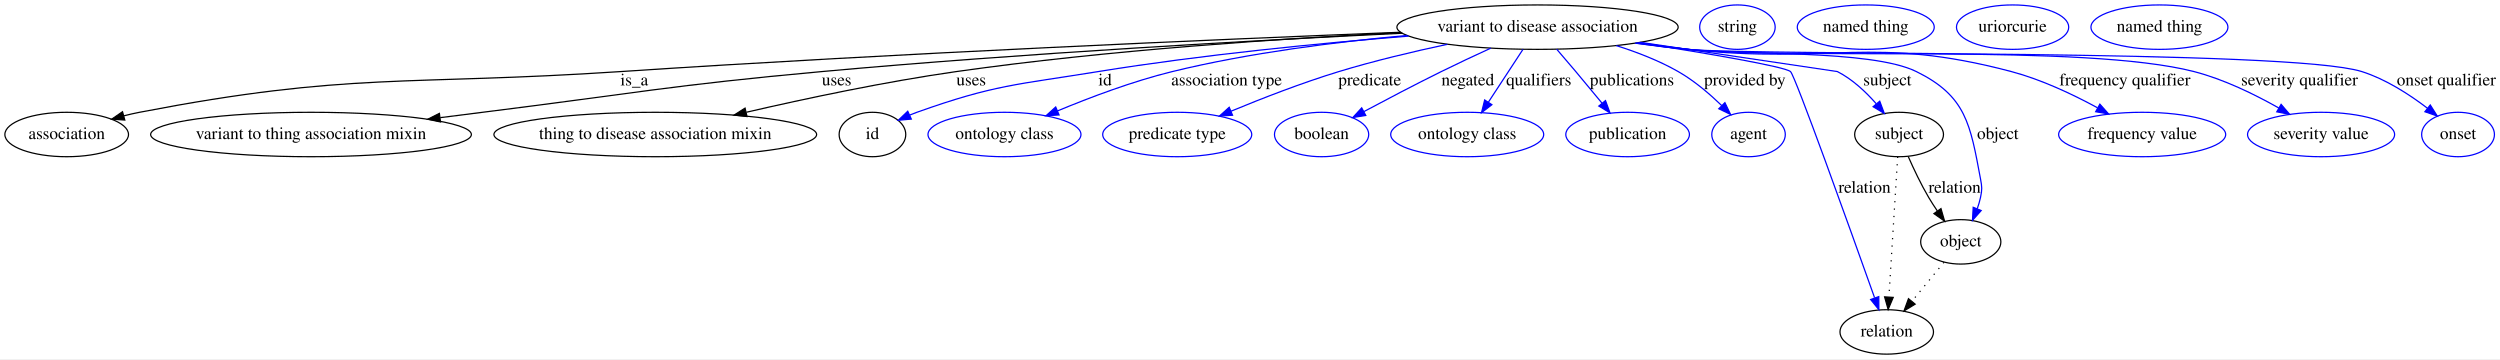
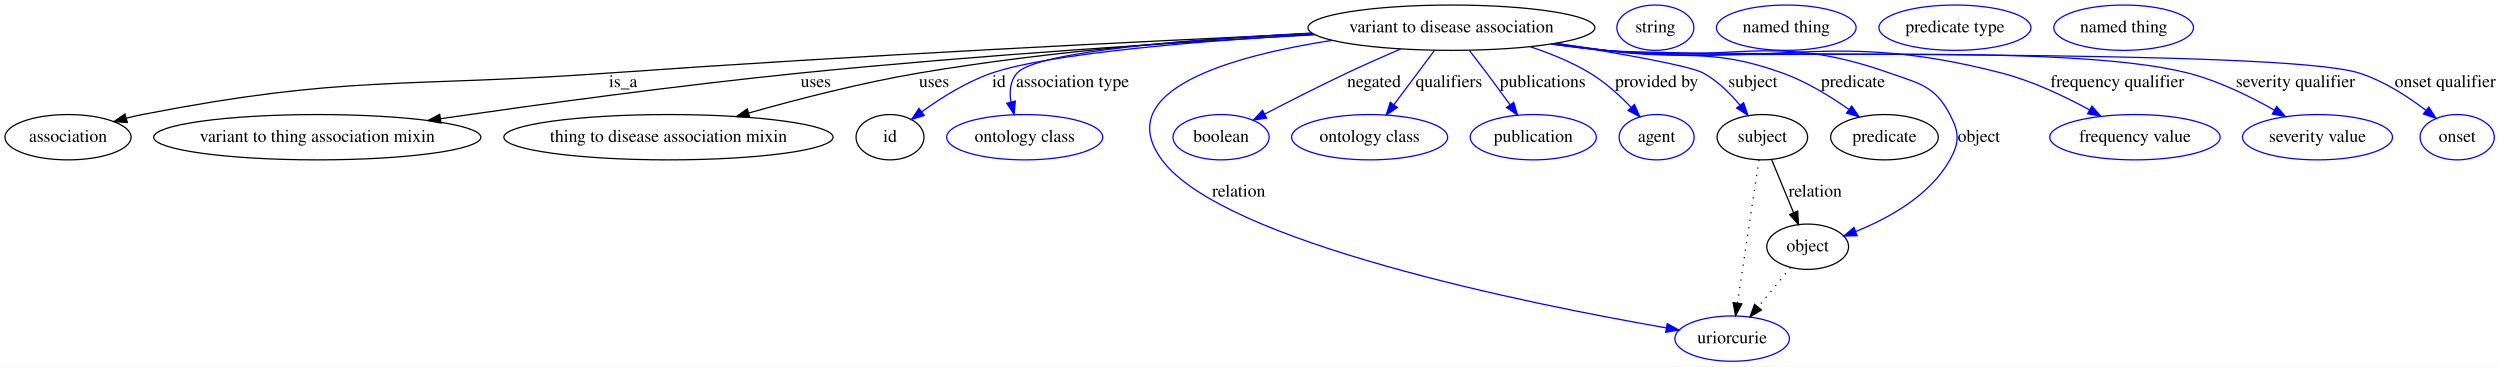
- <svg xmlns="http://www.w3.org/2000/svg" width="2026pt" height="291pt" viewBox="0.00 0.00 2026.05 291.00">
+ <svg xmlns="http://www.w3.org/2000/svg" width="1986pt" height="291pt" viewBox="0.00 0.00 1986.05 291.00">
  <g id="graph0" class="graph" transform="scale(1 1) rotate(0) translate(4 287)">
-     <polygon fill="#ffffff" stroke="transparent" points="-4,4 -4,-287 2022.046,-287 2022.046,4 -4,4" />
+     <polygon fill="#ffffff" stroke="transparent" points="-4,4 -4,-287 1982.046,-287 1982.046,4 -4,4" />
    <g id="node1" class="node">
-       <ellipse fill="none" stroke="#000000" cx="1242.046" cy="-265" rx="113.98" ry="18" />
-       <text text-anchor="middle" x="1242.046" y="-261.3" font-family="Times,serif" font-size="14.00" fill="#000000">variant to disease association</text>
+       <ellipse fill="none" stroke="#000000" cx="1149.046" cy="-265" rx="113.98" ry="18" />
+       <text text-anchor="middle" x="1149.046" y="-261.3" font-family="Times,serif" font-size="14.00" fill="#000000">variant to disease association</text>
    </g>
    <g id="node2" class="node">
      <ellipse fill="none" stroke="#000000" cx="50.046" cy="-178" rx="50.091" ry="18" />
      <text text-anchor="middle" x="50.046" y="-174.3" font-family="Times,serif" font-size="14.00" fill="#000000">association</text>
    </g>
    <g id="edge1" class="edge">
-       <path fill="none" stroke="#000000" d="M1131.2,-260.876C985.931,-255.185 723.261,-243.913 499.046,-229 325.476,-217.456 279.859,-228.898 109.046,-196 104.905,-195.202 100.642,-194.225 96.393,-193.141" />
-       <polygon fill="#000000" stroke="#000000" points="97.135,-189.715 86.566,-190.453 95.289,-196.467 97.135,-189.715" />
-       <text text-anchor="middle" x="510.046" y="-217.8" font-family="Times,serif" font-size="14.00" fill="#000000">is_a</text>
+       <path fill="none" stroke="#000000" d="M1039.171,-260.267C906.56,-254.282 676.843,-243.043 480.046,-229 314.925,-217.217 271.531,-227.656 109.046,-196 104.907,-195.194 100.645,-194.209 96.397,-193.121" />
+       <polygon fill="#000000" stroke="#000000" points="97.141,-189.696 86.571,-190.428 95.29,-196.447 97.141,-189.696" />
+       <text text-anchor="middle" x="491.046" y="-217.8" font-family="Times,serif" font-size="14.00" fill="#000000">is_a</text>
    </g>
    <g id="node3" class="node">
      <ellipse fill="none" stroke="#000000" cx="248.046" cy="-178" rx="129.977" ry="18" />
      <text text-anchor="middle" x="248.046" y="-174.3" font-family="Times,serif" font-size="14.00" fill="#000000">variant to thing association mixin</text>
    </g>
    <g id="edge2" class="edge">
-       <path fill="none" stroke="#000000" d="M1132.598,-260.084C1015.882,-254.402 825.692,-243.885 662.046,-229 539.453,-217.849 509.198,-211.238 387.046,-196 375.933,-194.614 364.325,-193.144 352.757,-191.666" />
-       <polygon fill="#000000" stroke="#000000" points="352.979,-188.166 342.615,-190.367 352.09,-195.109 352.979,-188.166" />
-       <text text-anchor="middle" x="674.046" y="-217.8" font-family="Times,serif" font-size="14.00" fill="#000000">uses</text>
+       <path fill="none" stroke="#000000" d="M1040.447,-259.417C935.716,-253.565 772.812,-243.235 632.046,-229 534.551,-219.141 423.639,-203.983 346.168,-192.752" />
+       <polygon fill="#000000" stroke="#000000" points="346.339,-189.24 335.94,-191.264 345.332,-196.167 346.339,-189.24" />
+       <text text-anchor="middle" x="644.046" y="-217.8" font-family="Times,serif" font-size="14.00" fill="#000000">uses</text>
    </g>
    <g id="node4" class="node">
      <ellipse fill="none" stroke="#000000" cx="527.046" cy="-178" rx="130.777" ry="18" />
      <text text-anchor="middle" x="527.046" y="-174.3" font-family="Times,serif" font-size="14.00" fill="#000000">thing to disease association mixin</text>
    </g>
    <g id="edge3" class="edge">
-       <path fill="none" stroke="#000000" d="M1131.688,-260.616C1035.956,-255.849 893.851,-246.452 771.046,-229 713.444,-220.814 649.051,-207.161 600.885,-196.041" />
-       <polygon fill="#000000" stroke="#000000" points="601.394,-192.566 590.861,-193.709 599.808,-199.384 601.394,-192.566" />
-       <text text-anchor="middle" x="783.046" y="-217.8" font-family="Times,serif" font-size="14.00" fill="#000000">uses</text>
+       <path fill="none" stroke="#000000" d="M1038.417,-260.613C952.704,-256.004 831.231,-246.827 726.046,-229 680.371,-221.259 629.814,-208.243 591.088,-197.299" />
+       <polygon fill="#000000" stroke="#000000" points="591.578,-193.799 581.002,-194.42 589.657,-200.53 591.578,-193.799" />
+       <text text-anchor="middle" x="738.046" y="-217.8" font-family="Times,serif" font-size="14.00" fill="#000000">uses</text>
    </g>
    <g id="node5" class="node">
      <ellipse fill="none" stroke="#000000" cx="703.046" cy="-178" rx="27" ry="18" />
      <text text-anchor="middle" x="703.046" y="-174.3" font-family="Times,serif" font-size="14.00" fill="#000000">id</text>
    </g>
    <g id="edge4" class="edge">
-       <path fill="none" stroke="#0000ff" d="M1137.634,-257.76C1066.453,-252.013 970.206,-242.651 886.046,-229 819.95,-218.279 802.122,-218.471 739.046,-196 737.17,-195.332 735.265,-194.589 733.362,-193.797" />
-       <polygon fill="#0000ff" stroke="#0000ff" points="734.543,-190.489 723.991,-189.539 731.648,-196.863 734.543,-190.489" />
-       <text text-anchor="middle" x="891.546" y="-217.8" font-family="Times,serif" font-size="14.00" fill="#000000">id</text>
+       <path fill="none" stroke="#0000ff" d="M1039.939,-259.77C949.919,-254.437 829.826,-244.687 784.046,-229 763.939,-222.111 743.706,-209.375 728.49,-198.355" />
+       <polygon fill="#0000ff" stroke="#0000ff" points="730.256,-195.305 720.15,-192.122 726.065,-200.912 730.256,-195.305" />
+       <text text-anchor="middle" x="789.546" y="-217.8" font-family="Times,serif" font-size="14.00" fill="#000000">id</text>
    </g>
    <g id="node7" class="node">
      <ellipse fill="none" stroke="#0000ff" cx="810.046" cy="-178" rx="61.99" ry="18" />
      <text text-anchor="middle" x="810.046" y="-174.3" font-family="Times,serif" font-size="14.00" fill="#000000">ontology class</text>
    </g>
    <g id="edge5" class="edge">
-       <path fill="none" stroke="#0000ff" d="M1136.499,-258.291C1079.507,-253.139 1008.273,-244.221 946.046,-229 914.086,-221.182 879.376,-208.085 853.021,-197.121" />
-       <polygon fill="#0000ff" stroke="#0000ff" points="854.284,-193.856 843.71,-193.192 851.563,-200.305 854.284,-193.856" />
-       <text text-anchor="middle" x="990.046" y="-217.8" font-family="Times,serif" font-size="14.00" fill="#000000">association type</text>
+       <path fill="none" stroke="#0000ff" d="M1038.069,-260.729C943.244,-255.907 819.692,-246.364 804.046,-229 798.445,-222.785 797.757,-214.273 799.132,-205.983" />
+       <polygon fill="#0000ff" stroke="#0000ff" points="802.56,-206.707 801.641,-196.152 795.777,-204.975 802.56,-206.707" />
+       <text text-anchor="middle" x="848.046" y="-217.8" font-family="Times,serif" font-size="14.00" fill="#000000">association type</text>
    </g>
    <g id="node8" class="node">
-       <ellipse fill="none" stroke="#0000ff" cx="950.046" cy="-178" rx="60.389" ry="18" />
-       <text text-anchor="middle" x="950.046" y="-174.3" font-family="Times,serif" font-size="14.00" fill="#000000">predicate type</text>
+       <ellipse fill="none" stroke="#0000ff" cx="1372.046" cy="-18" rx="45.492" ry="18" />
+       <text text-anchor="middle" x="1372.046" y="-14.3" font-family="Times,serif" font-size="14.00" fill="#000000">uriorcurie</text>
    </g>
    <g id="edge6" class="edge">
-       <path fill="none" stroke="#0000ff" d="M1168.905,-251.089C1141.148,-245.174 1109.404,-237.636 1081.046,-229 1051.338,-219.953 1018.798,-207.299 993.581,-196.86" />
-       <polygon fill="#0000ff" stroke="#0000ff" points="994.872,-193.606 984.296,-192.98 992.173,-200.065 994.872,-193.606" />
-       <text text-anchor="middle" x="1106.046" y="-217.8" font-family="Times,serif" font-size="14.00" fill="#000000">predicate</text>
+       <path fill="none" stroke="#0000ff" d="M1054.155,-254.956C973.998,-242.45 878.249,-215.542 919.046,-160 967.257,-94.363 1210.994,-45.442 1319.645,-26.544" />
+       <polygon fill="#0000ff" stroke="#0000ff" points="1320.465,-29.955 1329.727,-24.81 1319.278,-23.056 1320.465,-29.955" />
+       <text text-anchor="middle" x="980.046" y="-130.8" font-family="Times,serif" font-size="14.00" fill="#000000">relation</text>
    </g>
    <g id="node9" class="node">
-       <ellipse fill="none" stroke="#0000ff" cx="1067.046" cy="-178" rx="38.194" ry="18" />
-       <text text-anchor="middle" x="1067.046" y="-174.3" font-family="Times,serif" font-size="14.00" fill="#000000">boolean</text>
+       <ellipse fill="none" stroke="#0000ff" cx="966.046" cy="-178" rx="38.194" ry="18" />
+       <text text-anchor="middle" x="966.046" y="-174.3" font-family="Times,serif" font-size="14.00" fill="#000000">boolean</text>
    </g>
    <g id="edge7" class="edge">
-       <path fill="none" stroke="#0000ff" d="M1204.17,-247.995C1191.361,-242.118 1177.02,-235.4 1164.046,-229 1143.026,-218.632 1119.775,-206.433 1101.307,-196.566" />
-       <polygon fill="#0000ff" stroke="#0000ff" points="1102.857,-193.425 1092.39,-191.784 1099.549,-199.595 1102.857,-193.425" />
-       <text text-anchor="middle" x="1185.546" y="-217.8" font-family="Times,serif" font-size="14.00" fill="#000000">negated</text>
+       <path fill="none" stroke="#0000ff" d="M1108.713,-248.106C1095.081,-242.237 1079.827,-235.495 1066.046,-229 1044.079,-218.647 1019.803,-206.289 1000.672,-196.331" />
+       <polygon fill="#0000ff" stroke="#0000ff" points="1002.21,-193.186 991.726,-191.655 998.967,-199.389 1002.21,-193.186" />
+       <text text-anchor="middle" x="1087.546" y="-217.8" font-family="Times,serif" font-size="14.00" fill="#000000">negated</text>
    </g>
    <g id="node10" class="node">
-       <ellipse fill="none" stroke="#0000ff" cx="1185.046" cy="-178" rx="61.99" ry="18" />
-       <text text-anchor="middle" x="1185.046" y="-174.3" font-family="Times,serif" font-size="14.00" fill="#000000">ontology class</text>
+       <ellipse fill="none" stroke="#0000ff" cx="1084.046" cy="-178" rx="61.99" ry="18" />
+       <text text-anchor="middle" x="1084.046" y="-174.3" font-family="Times,serif" font-size="14.00" fill="#000000">ontology class</text>
    </g>
    <g id="edge8" class="edge">
-       <path fill="none" stroke="#0000ff" d="M1230.235,-246.974C1222.157,-234.643 1211.316,-218.097 1202.278,-204.302" />
-       <polygon fill="#0000ff" stroke="#0000ff" points="1205.054,-202.152 1196.646,-195.706 1199.198,-205.988 1205.054,-202.152" />
-       <text text-anchor="middle" x="1243.046" y="-217.8" font-family="Times,serif" font-size="14.00" fill="#000000">qualifiers</text>
+       <path fill="none" stroke="#0000ff" d="M1135.578,-246.974C1126.278,-234.526 1113.768,-217.782 1103.403,-203.909" />
+       <polygon fill="#0000ff" stroke="#0000ff" points="1106.063,-201.622 1097.274,-195.706 1100.455,-205.812 1106.063,-201.622" />
+       <text text-anchor="middle" x="1147.046" y="-217.8" font-family="Times,serif" font-size="14.00" fill="#000000">qualifiers</text>
    </g>
    <g id="node11" class="node">
-       <ellipse fill="none" stroke="#0000ff" cx="1315.046" cy="-178" rx="50.091" ry="18" />
-       <text text-anchor="middle" x="1315.046" y="-174.3" font-family="Times,serif" font-size="14.00" fill="#000000">publication</text>
+       <ellipse fill="none" stroke="#0000ff" cx="1214.046" cy="-178" rx="50.091" ry="18" />
+       <text text-anchor="middle" x="1214.046" y="-174.3" font-family="Times,serif" font-size="14.00" fill="#000000">publication</text>
    </g>
    <g id="edge9" class="edge">
-       <path fill="none" stroke="#0000ff" d="M1257.576,-247.121C1262.545,-241.359 1268.051,-234.93 1273.046,-229 1280.028,-220.709 1287.578,-211.59 1294.326,-203.383" />
-       <polygon fill="#0000ff" stroke="#0000ff" points="1297.119,-205.497 1300.755,-195.546 1291.707,-201.057 1297.119,-205.497" />
-       <text text-anchor="middle" x="1318.546" y="-217.8" font-family="Times,serif" font-size="14.00" fill="#000000">publications</text>
+       <path fill="none" stroke="#0000ff" d="M1163.409,-246.777C1167.823,-241.111 1172.67,-234.824 1177.046,-229 1183.125,-220.908 1189.644,-212.002 1195.49,-203.929" />
+       <polygon fill="#0000ff" stroke="#0000ff" points="1198.506,-205.731 1201.517,-195.573 1192.828,-201.636 1198.506,-205.731" />
+       <text text-anchor="middle" x="1221.546" y="-217.8" font-family="Times,serif" font-size="14.00" fill="#000000">publications</text>
    </g>
    <g id="node12" class="node">
-       <ellipse fill="none" stroke="#0000ff" cx="1413.046" cy="-178" rx="29.795" ry="18" />
-       <text text-anchor="middle" x="1413.046" y="-174.3" font-family="Times,serif" font-size="14.00" fill="#000000">agent</text>
+       <ellipse fill="none" stroke="#0000ff" cx="1312.046" cy="-178" rx="29.795" ry="18" />
+       <text text-anchor="middle" x="1312.046" y="-174.3" font-family="Times,serif" font-size="14.00" fill="#000000">agent</text>
    </g>
    <g id="edge10" class="edge">
-       <path fill="none" stroke="#0000ff" d="M1305.873,-250.055C1322.791,-244.717 1340.627,-237.785 1356.046,-229 1368.917,-221.666 1381.395,-211.039 1391.378,-201.381" />
-       <polygon fill="#0000ff" stroke="#0000ff" points="1393.903,-203.806 1398.491,-194.256 1388.949,-198.861 1393.903,-203.806" />
-       <text text-anchor="middle" x="1410.046" y="-217.8" font-family="Times,serif" font-size="14.00" fill="#000000">provided by</text>
+       <path fill="none" stroke="#0000ff" d="M1211.697,-249.861C1227.763,-244.561 1244.579,-237.696 1259.046,-229 1271.136,-221.733 1282.661,-211.241 1291.857,-201.66" />
+       <polygon fill="#0000ff" stroke="#0000ff" points="1294.486,-203.972 1298.699,-194.251 1289.343,-199.223 1294.486,-203.972" />
+       <text text-anchor="middle" x="1312.046" y="-217.8" font-family="Times,serif" font-size="14.00" fill="#000000">provided by</text>
    </g>
    <g id="node13" class="node">
-       <ellipse fill="none" stroke="#000000" cx="1535.046" cy="-178" rx="35.995" ry="18" />
-       <text text-anchor="middle" x="1535.046" y="-174.3" font-family="Times,serif" font-size="14.00" fill="#000000">subject</text>
+       <ellipse fill="none" stroke="#000000" cx="1396.046" cy="-178" rx="35.995" ry="18" />
+       <text text-anchor="middle" x="1396.046" y="-174.3" font-family="Times,serif" font-size="14.00" fill="#000000">subject</text>
    </g>
    <g id="edge11" class="edge">
-       <path fill="none" stroke="#0000ff" d="M1325.225,-252.716C1395.495,-242.332 1484.815,-229.117 1485.046,-229 1497.13,-222.844 1508.015,-212.638 1516.52,-202.968" />
-       <polygon fill="#0000ff" stroke="#0000ff" points="1519.382,-205 1523.079,-195.071 1513.997,-200.527 1519.382,-205" />
-       <text text-anchor="middle" x="1525.546" y="-217.8" font-family="Times,serif" font-size="14.00" fill="#000000">subject</text>
+       <path fill="none" stroke="#0000ff" d="M1231.925,-252.622C1282.126,-244.681 1338.473,-234.805 1349.046,-229 1360.311,-222.815 1370.352,-212.922 1378.232,-203.488" />
+       <polygon fill="#0000ff" stroke="#0000ff" points="1381.146,-205.444 1384.577,-195.42 1375.644,-201.117 1381.146,-205.444" />
+       <text text-anchor="middle" x="1388.546" y="-217.8" font-family="Times,serif" font-size="14.00" fill="#000000">subject</text>
    </g>
    <g id="node15" class="node">
-       <ellipse fill="none" stroke="#000000" cx="1525.046" cy="-18" rx="37.894" ry="18" />
-       <text text-anchor="middle" x="1525.046" y="-14.3" font-family="Times,serif" font-size="14.00" fill="#000000">relation</text>
+       <ellipse fill="none" stroke="#000000" cx="1493.046" cy="-178" rx="42.793" ry="18" />
+       <text text-anchor="middle" x="1493.046" y="-174.3" font-family="Times,serif" font-size="14.00" fill="#000000">predicate</text>
    </g>
    <g id="edge12" class="edge">
-       <path fill="none" stroke="#0000ff" d="M1324.289,-252.477C1379.144,-243.811 1442.103,-233.123 1447.046,-229 1450.742,-225.916 1495.038,-102.349 1515.183,-45.772" />
-       <polygon fill="#0000ff" stroke="#0000ff" points="1518.594,-46.626 1518.649,-36.032 1511.999,-44.28 1518.594,-46.626" />
-       <text text-anchor="middle" x="1507.046" y="-130.8" font-family="Times,serif" font-size="14.00" fill="#000000">relation</text>
+       <path fill="none" stroke="#0000ff" d="M1231.703,-252.582C1244.857,-250.67 1258.32,-248.751 1271.046,-247 1333.631,-238.389 1352.581,-250.333 1412.046,-229 1430.874,-222.245 1449.905,-210.567 1464.785,-200.088" />
+       <polygon fill="#0000ff" stroke="#0000ff" points="1466.995,-202.809 1473.034,-194.104 1462.884,-197.143 1466.995,-202.809" />
+       <text text-anchor="middle" x="1468.046" y="-217.8" font-family="Times,serif" font-size="14.00" fill="#000000">predicate</text>
    </g>
    <g id="node17" class="node">
-       <ellipse fill="none" stroke="#000000" cx="1585.046" cy="-91" rx="32.494" ry="18" />
-       <text text-anchor="middle" x="1585.046" y="-87.3" font-family="Times,serif" font-size="14.00" fill="#000000">object</text>
+       <ellipse fill="none" stroke="#000000" cx="1432.046" cy="-91" rx="32.494" ry="18" />
+       <text text-anchor="middle" x="1432.046" y="-87.3" font-family="Times,serif" font-size="14.00" fill="#000000">object</text>
    </g>
    <g id="edge13" class="edge">
-       <path fill="none" stroke="#0000ff" d="M1323.673,-252.386C1337.145,-250.469 1350.976,-248.599 1364.046,-247 1405.045,-241.984 1511.976,-247.219 1549.046,-229 1589.474,-209.13 1592.74,-186.275 1601.046,-142 1602.275,-135.448 1602.429,-133.521 1601.046,-127 1600.399,-123.954 1599.476,-120.852 1598.396,-117.812" />
-       <polygon fill="#0000ff" stroke="#0000ff" points="1601.589,-116.371 1594.555,-108.448 1595.112,-119.028 1601.589,-116.371" />
-       <text text-anchor="middle" x="1615.046" y="-174.3" font-family="Times,serif" font-size="14.00" fill="#000000">object</text>
+       <path fill="none" stroke="#0000ff" d="M1229.992,-252.28C1243.674,-250.353 1257.75,-248.509 1271.046,-247 1371.166,-235.64 1402.081,-262.687 1497.046,-229 1521.445,-220.345 1532.993,-218.912 1545.046,-196 1552.494,-181.84 1552.875,-173.954 1545.046,-160 1529.188,-131.737 1496.523,-113.676 1470.373,-103.153" />
+       <polygon fill="#0000ff" stroke="#0000ff" points="1471.31,-99.765 1460.719,-99.483 1468.823,-106.308 1471.31,-99.765" />
+       <text text-anchor="middle" x="1568.046" y="-174.3" font-family="Times,serif" font-size="14.00" fill="#000000">object</text>
    </g>
    <g id="node19" class="node">
-       <ellipse fill="none" stroke="#0000ff" cx="1732.046" cy="-178" rx="67.688" ry="18" />
-       <text text-anchor="middle" x="1732.046" y="-174.3" font-family="Times,serif" font-size="14.00" fill="#000000">frequency value</text>
+       <ellipse fill="none" stroke="#0000ff" cx="1692.046" cy="-178" rx="67.688" ry="18" />
+       <text text-anchor="middle" x="1692.046" y="-174.3" font-family="Times,serif" font-size="14.00" fill="#000000">frequency value</text>
    </g>
    <g id="edge14" class="edge">
-       <path fill="none" stroke="#0000ff" d="M1322.322,-252.248C1336.211,-250.302 1350.529,-248.459 1364.046,-247 1480.09,-234.472 1513.205,-258.839 1626.046,-229 1650.419,-222.555 1675.934,-210.466 1695.823,-199.676" />
-       <polygon fill="#0000ff" stroke="#0000ff" points="1697.782,-202.591 1704.822,-194.674 1694.381,-196.473 1697.782,-202.591" />
-       <text text-anchor="middle" x="1718.046" y="-217.8" font-family="Times,serif" font-size="14.00" fill="#000000">frequency qualifier</text>
+       <path fill="none" stroke="#0000ff" d="M1228.98,-252.162C1242.974,-250.213 1257.414,-248.392 1271.046,-247 1410.548,-232.752 1450.273,-264.068 1586.046,-229 1610.455,-222.695 1635.972,-210.612 1655.852,-199.789" />
+       <polygon fill="#0000ff" stroke="#0000ff" points="1657.82,-202.699 1664.847,-194.769 1654.409,-196.586 1657.82,-202.699" />
+       <text text-anchor="middle" x="1678.046" y="-217.8" font-family="Times,serif" font-size="14.00" fill="#000000">frequency qualifier</text>
    </g>
    <g id="node20" class="node">
-       <ellipse fill="none" stroke="#0000ff" cx="1877.046" cy="-178" rx="59.59" ry="18" />
-       <text text-anchor="middle" x="1877.046" y="-174.3" font-family="Times,serif" font-size="14.00" fill="#000000">severity value</text>
+       <ellipse fill="none" stroke="#0000ff" cx="1837.046" cy="-178" rx="59.59" ry="18" />
+       <text text-anchor="middle" x="1837.046" y="-174.3" font-family="Times,serif" font-size="14.00" fill="#000000">severity value</text>
    </g>
    <g id="edge15" class="edge">
-       <path fill="none" stroke="#0000ff" d="M1321.637,-252.055C1335.734,-250.106 1350.299,-248.312 1364.046,-247 1454.832,-238.333 1685.723,-251.723 1774.046,-229 1798.235,-222.776 1823.395,-210.446 1842.793,-199.468" />
-       <polygon fill="#0000ff" stroke="#0000ff" points="1844.659,-202.432 1851.549,-194.384 1841.144,-196.379 1844.659,-202.432" />
-       <text text-anchor="middle" x="1859.546" y="-217.8" font-family="Times,serif" font-size="14.00" fill="#000000">severity qualifier</text>
+       <path fill="none" stroke="#0000ff" d="M1228.304,-252.043C1242.504,-250.082 1257.189,-248.288 1271.046,-247 1373.57,-237.472 1634.262,-254.405 1734.046,-229 1758.251,-222.837 1783.411,-210.508 1802.805,-199.516" />
+       <polygon fill="#0000ff" stroke="#0000ff" points="1804.675,-202.477 1811.559,-194.423 1801.155,-196.426 1804.675,-202.477" />
+       <text text-anchor="middle" x="1819.546" y="-217.8" font-family="Times,serif" font-size="14.00" fill="#000000">severity qualifier</text>
    </g>
    <g id="node21" class="node">
-       <ellipse fill="none" stroke="#0000ff" cx="1988.046" cy="-178" rx="29.497" ry="18" />
-       <text text-anchor="middle" x="1988.046" y="-174.3" font-family="Times,serif" font-size="14.00" fill="#000000">onset</text>
+       <ellipse fill="none" stroke="#0000ff" cx="1948.046" cy="-178" rx="29.497" ry="18" />
+       <text text-anchor="middle" x="1948.046" y="-174.3" font-family="Times,serif" font-size="14.00" fill="#000000">onset</text>
    </g>
    <g id="edge16" class="edge">
-       <path fill="none" stroke="#0000ff" d="M1320.97,-252.019C1335.272,-250.048 1350.079,-248.256 1364.046,-247 1424.501,-241.561 1852.166,-247.286 1910.046,-229 1929.52,-222.847 1948.753,-210.363 1963.248,-199.287" />
-       <polygon fill="#0000ff" stroke="#0000ff" points="1965.536,-201.939 1971.201,-192.986 1961.189,-196.452 1965.536,-201.939" />
-       <text text-anchor="middle" x="1978.546" y="-217.8" font-family="Times,serif" font-size="14.00" fill="#000000">onset qualifier</text>
+       <path fill="none" stroke="#0000ff" d="M1227.967,-251.986C1242.269,-250.018 1257.077,-248.236 1271.046,-247 1337.372,-241.131 1806.524,-248.967 1870.046,-229 1889.528,-222.876 1908.762,-210.392 1923.255,-199.309" />
+       <polygon fill="#0000ff" stroke="#0000ff" points="1925.545,-201.959 1931.207,-193.004 1921.196,-196.474 1925.545,-201.959" />
+       <text text-anchor="middle" x="1938.546" y="-217.8" font-family="Times,serif" font-size="14.00" fill="#000000">onset qualifier</text>
    </g>
    <g id="node6" class="node">
-       <ellipse fill="none" stroke="#0000ff" cx="1404.046" cy="-265" rx="30.595" ry="18" />
-       <text text-anchor="middle" x="1404.046" y="-261.3" font-family="Times,serif" font-size="14.00" fill="#000000">string</text>
+       <ellipse fill="none" stroke="#0000ff" cx="1311.046" cy="-265" rx="30.595" ry="18" />
+       <text text-anchor="middle" x="1311.046" y="-261.3" font-family="Times,serif" font-size="14.00" fill="#000000">string</text>
    </g>
    <g id="edge18" class="edge">
-       <path fill="none" stroke="#000000" stroke-dasharray="1,5" d="M1533.918,-159.957C1532.192,-132.349 1528.881,-79.375 1526.828,-46.526" />
-       <polygon fill="#000000" stroke="#000000" points="1530.302,-45.985 1526.185,-36.223 1523.315,-46.421 1530.302,-45.985" />
+       <path fill="none" stroke="#000000" stroke-dasharray="1,5" d="M1393.339,-159.957C1389.198,-132.349 1381.252,-79.375 1376.324,-46.526" />
+       <polygon fill="#000000" stroke="#000000" points="1379.724,-45.593 1374.779,-36.223 1372.801,-46.631 1379.724,-45.593" />
    </g>
    <g id="edge17" class="edge">
-       <path fill="none" stroke="#000000" d="M1542.483,-160.119C1546.872,-150.142 1552.784,-137.622 1559.046,-127 1561.204,-123.339 1563.638,-119.585 1566.13,-115.949" />
-       <polygon fill="#000000" stroke="#000000" points="1569,-117.952 1571.944,-107.774 1563.295,-113.895 1569,-117.952" />
-       <text text-anchor="middle" x="1580.046" y="-130.8" font-family="Times,serif" font-size="14.00" fill="#000000">relation</text>
+       <path fill="none" stroke="#000000" d="M1403.505,-159.974C1408.51,-147.878 1415.193,-131.726 1420.834,-118.093" />
+       <polygon fill="#000000" stroke="#000000" points="1424.13,-119.284 1424.719,-108.706 1417.661,-116.608 1424.13,-119.284" />
+       <text text-anchor="middle" x="1438.046" y="-130.8" font-family="Times,serif" font-size="14.00" fill="#000000">relation</text>
    </g>
    <g id="node14" class="node">
-       <ellipse fill="none" stroke="#0000ff" cx="1508.046" cy="-265" rx="55.491" ry="18" />
-       <text text-anchor="middle" x="1508.046" y="-261.3" font-family="Times,serif" font-size="14.00" fill="#000000">named thing</text>
+       <ellipse fill="none" stroke="#0000ff" cx="1415.046" cy="-265" rx="55.491" ry="18" />
+       <text text-anchor="middle" x="1415.046" y="-261.3" font-family="Times,serif" font-size="14.00" fill="#000000">named thing</text>
    </g>
    <g id="node16" class="node">
-       <ellipse fill="none" stroke="#0000ff" cx="1627.046" cy="-265" rx="45.492" ry="18" />
-       <text text-anchor="middle" x="1627.046" y="-261.3" font-family="Times,serif" font-size="14.00" fill="#000000">uriorcurie</text>
+       <ellipse fill="none" stroke="#0000ff" cx="1549.046" cy="-265" rx="60.389" ry="18" />
+       <text text-anchor="middle" x="1549.046" y="-261.3" font-family="Times,serif" font-size="14.00" fill="#000000">predicate type</text>
    </g>
    <g id="edge19" class="edge">
-       <path fill="none" stroke="#000000" stroke-dasharray="1,5" d="M1571.431,-74.435C1563.792,-65.141 1554.108,-53.359 1545.567,-42.968" />
-       <polygon fill="#000000" stroke="#000000" points="1548.077,-40.509 1539.023,-35.006 1542.669,-44.954 1548.077,-40.509" />
+       <path fill="none" stroke="#000000" stroke-dasharray="1,5" d="M1418.431,-74.435C1410.846,-65.207 1401.246,-53.528 1392.75,-43.191" />
+       <polygon fill="#000000" stroke="#000000" points="1395.286,-40.764 1386.233,-35.261 1389.878,-45.209 1395.286,-40.764" />
    </g>
    <g id="node18" class="node">
-       <ellipse fill="none" stroke="#0000ff" cx="1746.046" cy="-265" rx="55.491" ry="18" />
-       <text text-anchor="middle" x="1746.046" y="-261.3" font-family="Times,serif" font-size="14.00" fill="#000000">named thing</text>
+       <ellipse fill="none" stroke="#0000ff" cx="1683.046" cy="-265" rx="55.491" ry="18" />
+       <text text-anchor="middle" x="1683.046" y="-261.3" font-family="Times,serif" font-size="14.00" fill="#000000">named thing</text>
    </g>
  </g>
</svg>
